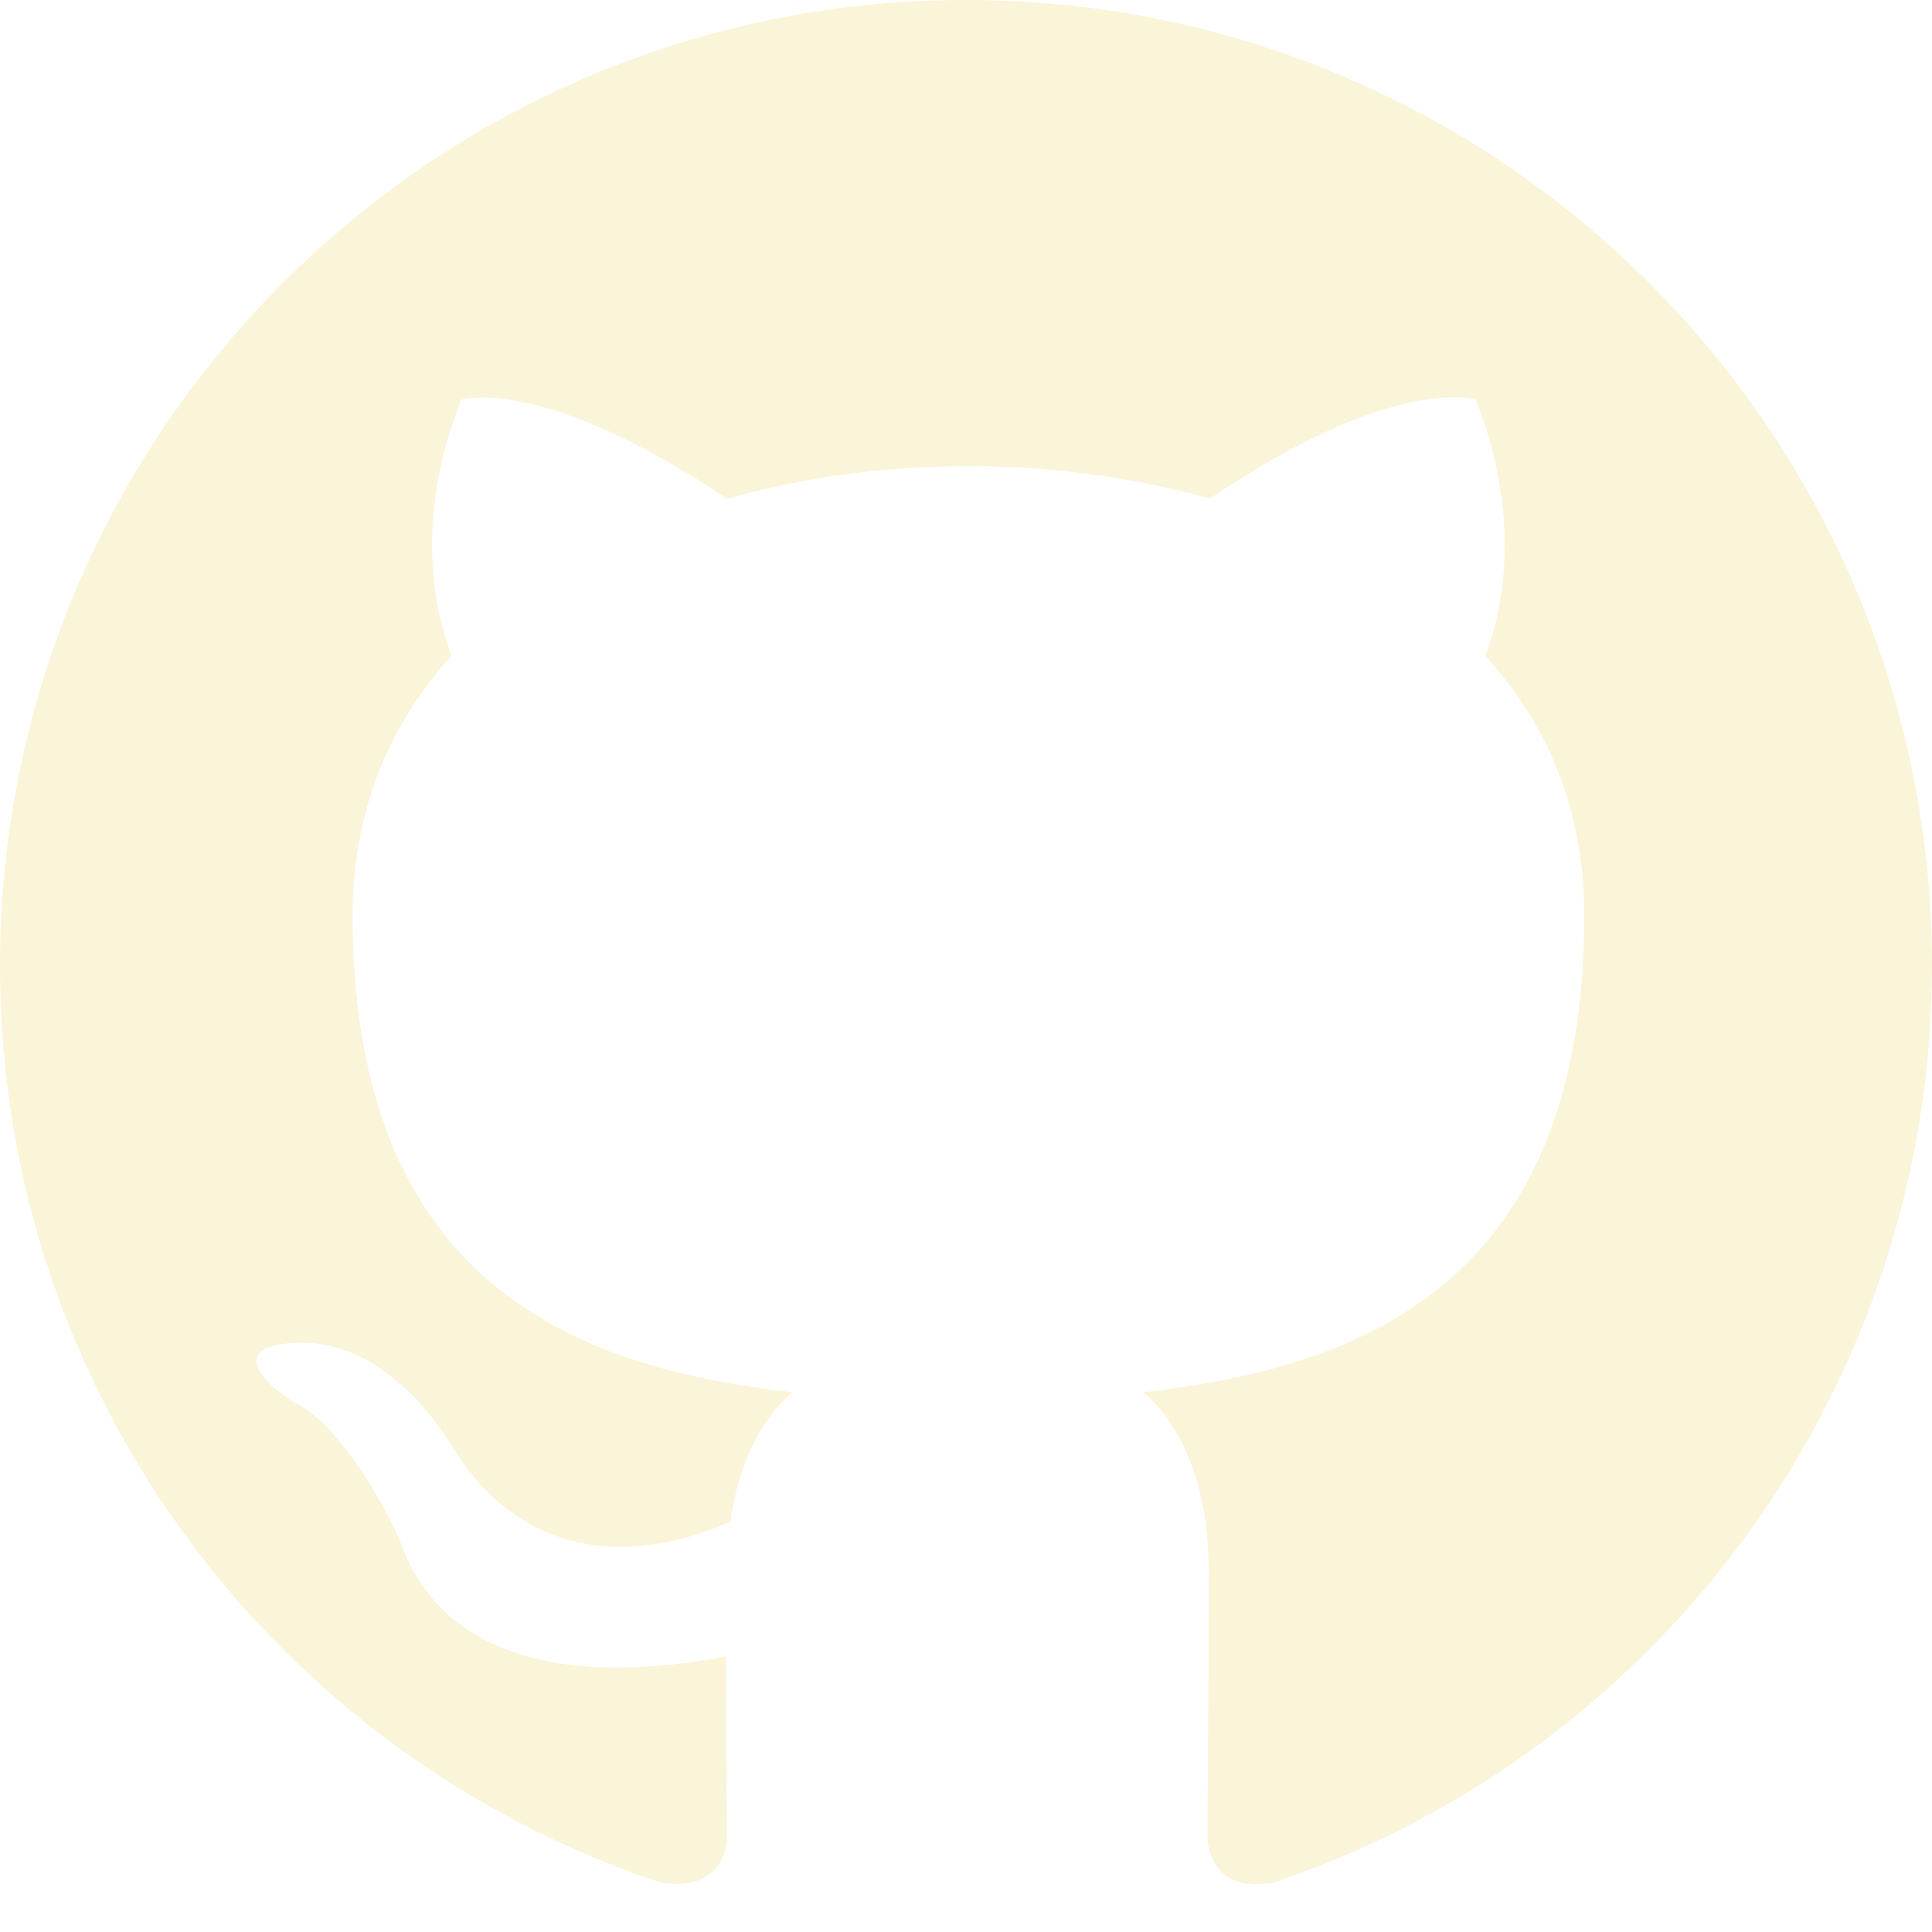
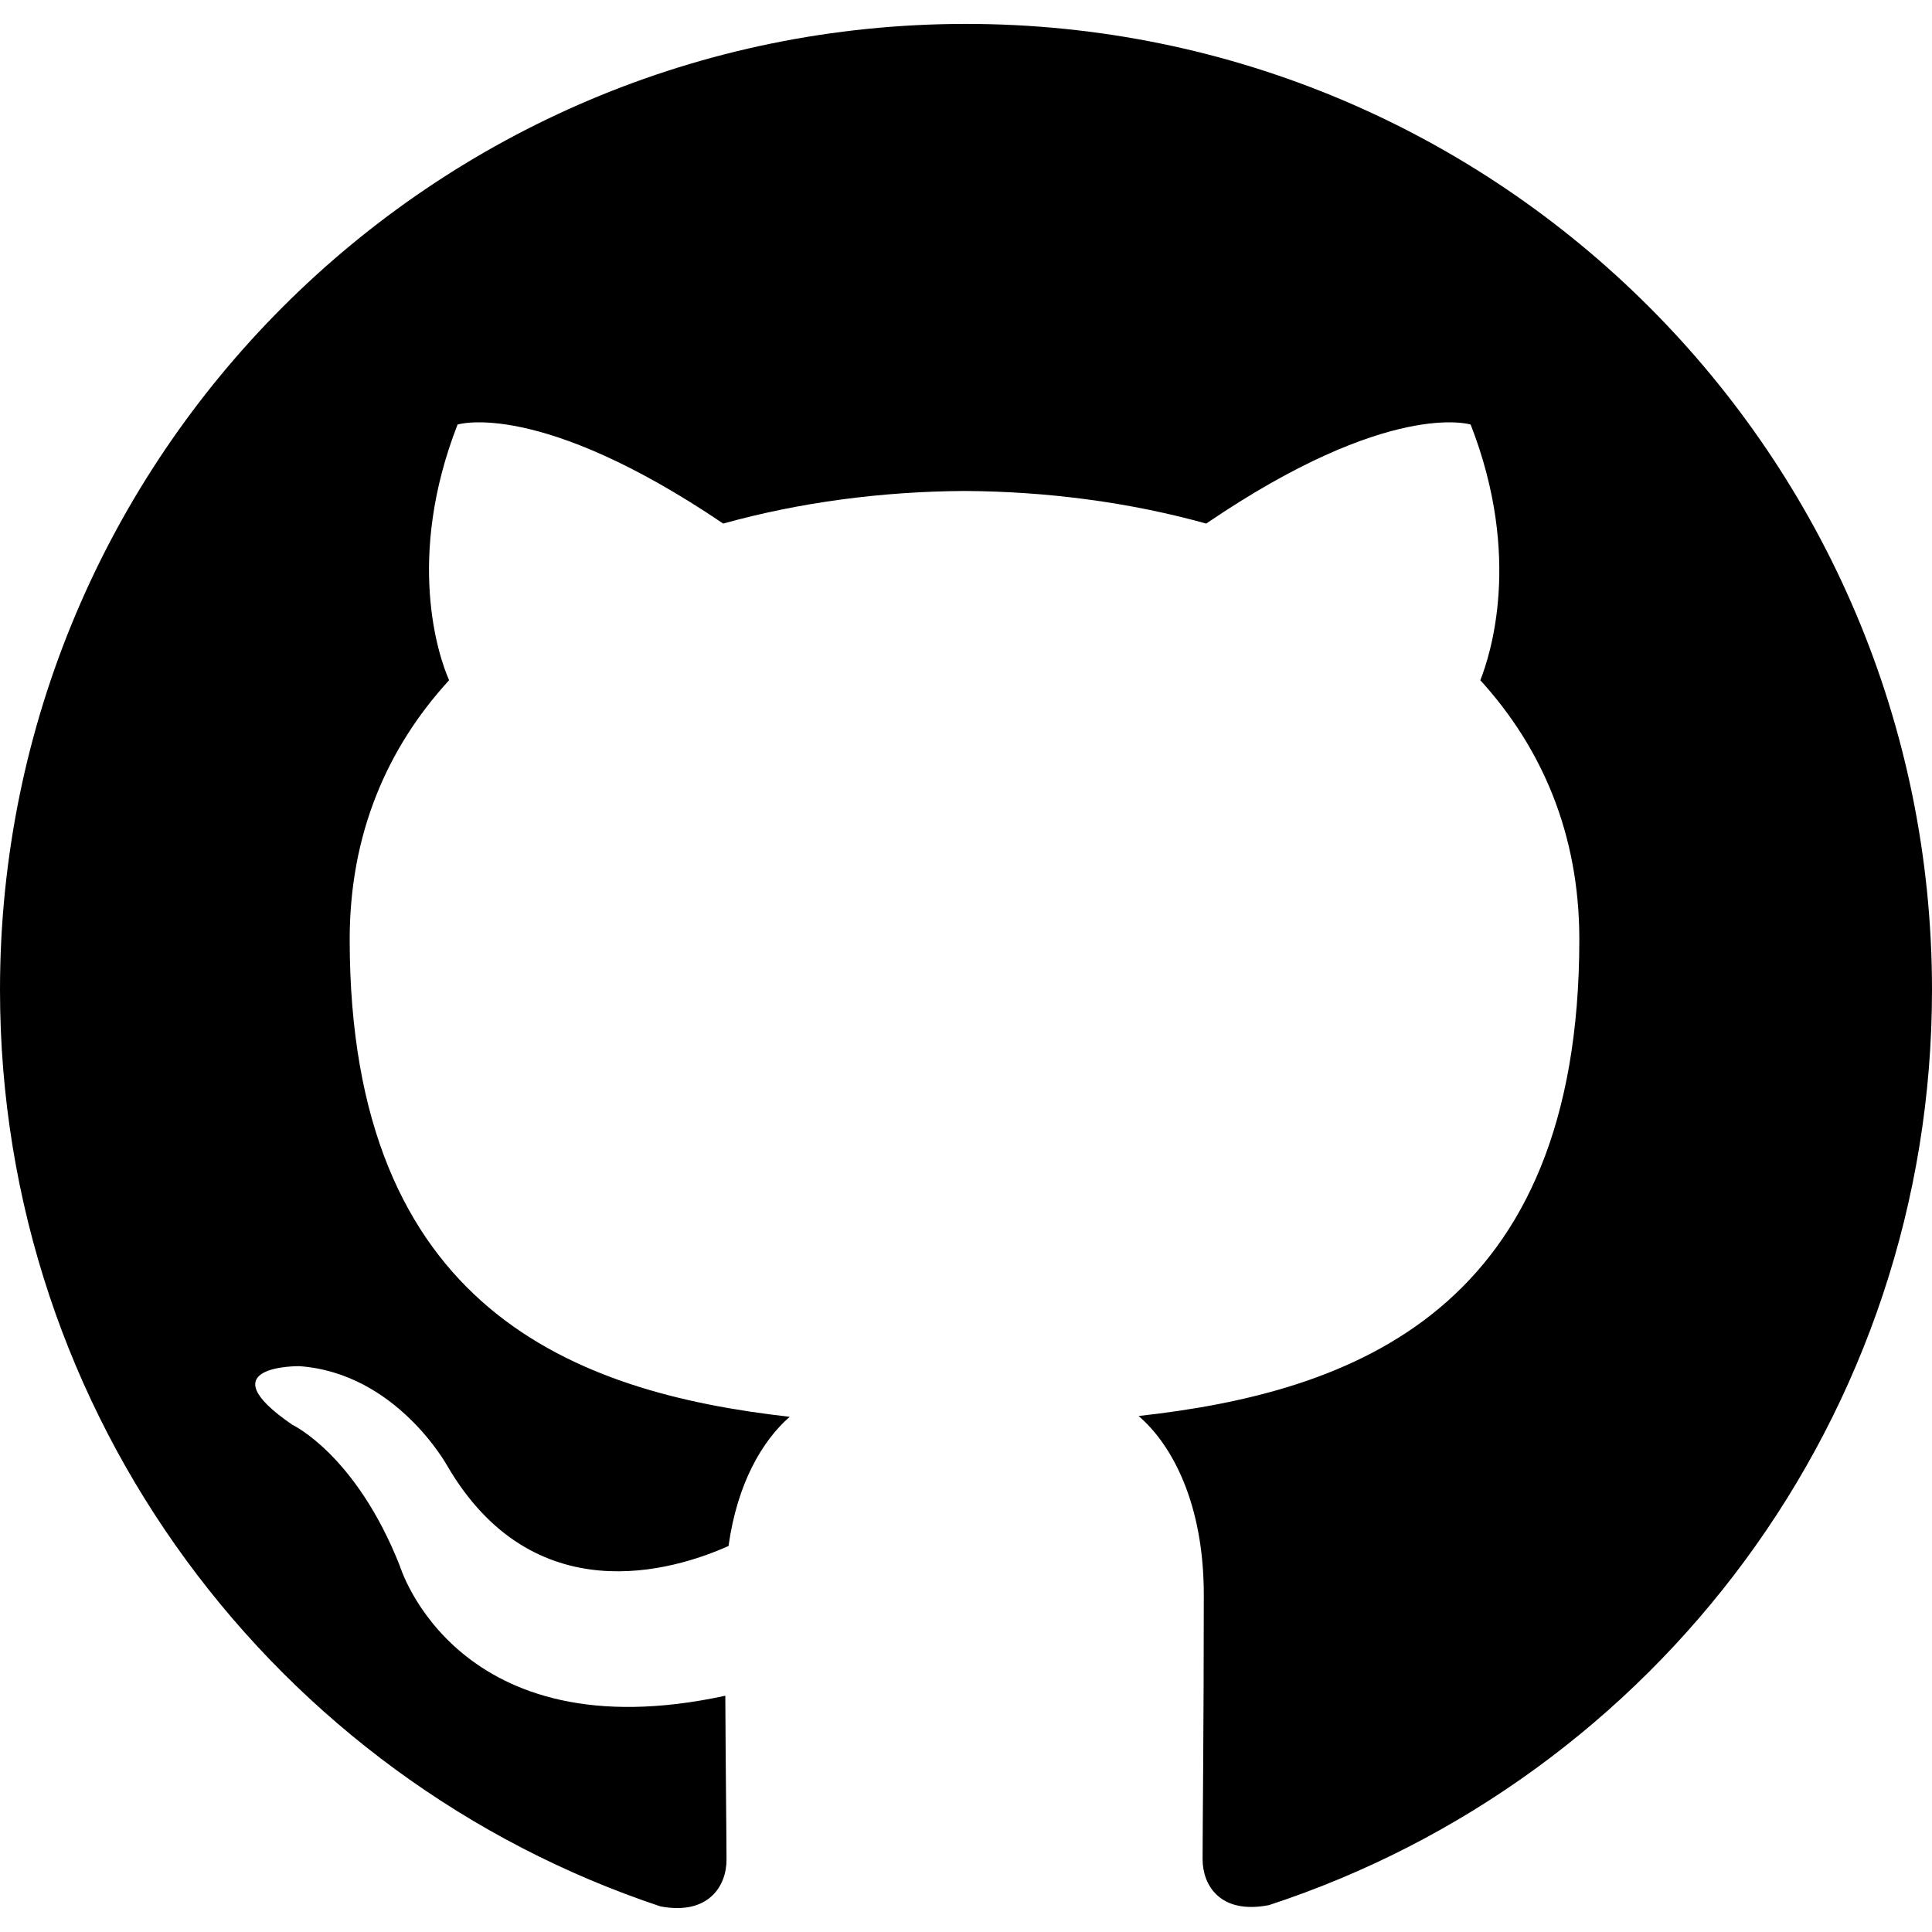
- <svg xmlns="http://www.w3.org/2000/svg" viewBox="0 0 24 24" width="128" height="128" fill="#FAF4D9">
-   <path d="M12 0C5.37 0 0 5.37 0 12c0 5.31 3.435 9.795 8.205 11.385.6.105.825-.255.825-.57 0-.285-.015-1.23-.015-2.235-3.015.555-3.795-.735-4.035-1.41-.135-.345-.72-1.41-1.23-1.695-.42-.225-1.02-.78-.015-.795.945-.015 1.62.87 1.845 1.23 1.08 1.815 2.805 1.305 3.495.99.105-.78.42-1.305.765-1.605-2.67-.3-5.46-1.335-5.46-5.925 0-1.305.465-2.385 1.23-3.225-.12-.3-.54-1.53.12-3.18 0 0 1.005-.315 3.3 1.23.96-.27 1.98-.405 3-.405s2.04.135 3 .405c2.295-1.56 3.3-1.23 3.3-1.23.66 1.65.24 2.88.12 3.18.765.84 1.23 1.905 1.23 3.225 0 4.605-2.805 5.625-5.475 5.925.435.375.81 1.095.81 2.22 0 1.605-.015 2.895-.015 3.3 0 .315.225.69.825.57A12.02 12.02 0 0024 12c0-6.63-5.37-12-12-12z" />
+ <svg xmlns="http://www.w3.org/2000/svg" role="img" viewBox="0 0 24 24">
+   <path d="M12 .297c-6.63 0-12 5.373-12 12 0 5.303 3.438 9.8 8.205 11.385.6.113.82-.258.82-.577 0-.285-.01-1.04-.015-2.04-3.338.724-4.042-1.61-4.042-1.61C4.422 18.07 3.633 17.7 3.633 17.7c-1.087-.744.084-.729.084-.729 1.205.084 1.838 1.236 1.838 1.236 1.07 1.835 2.809 1.305 3.495.998.108-.776.417-1.305.76-1.605-2.665-.3-5.466-1.332-5.466-5.93 0-1.31.465-2.38 1.235-3.22-.135-.303-.54-1.523.105-3.176 0 0 1.005-.322 3.3 1.23.96-.267 1.98-.399 3-.405 1.02.006 2.04.138 3 .405 2.28-1.552 3.285-1.23 3.285-1.23.645 1.653.24 2.873.12 3.176.765.84 1.23 1.91 1.23 3.22 0 4.61-2.805 5.625-5.475 5.92.42.36.81 1.096.81 2.22 0 1.606-.015 2.896-.015 3.286 0 .315.21.69.825.57C20.565 22.092 24 17.592 24 12.297c0-6.627-5.373-12-12-12" />
</svg>
